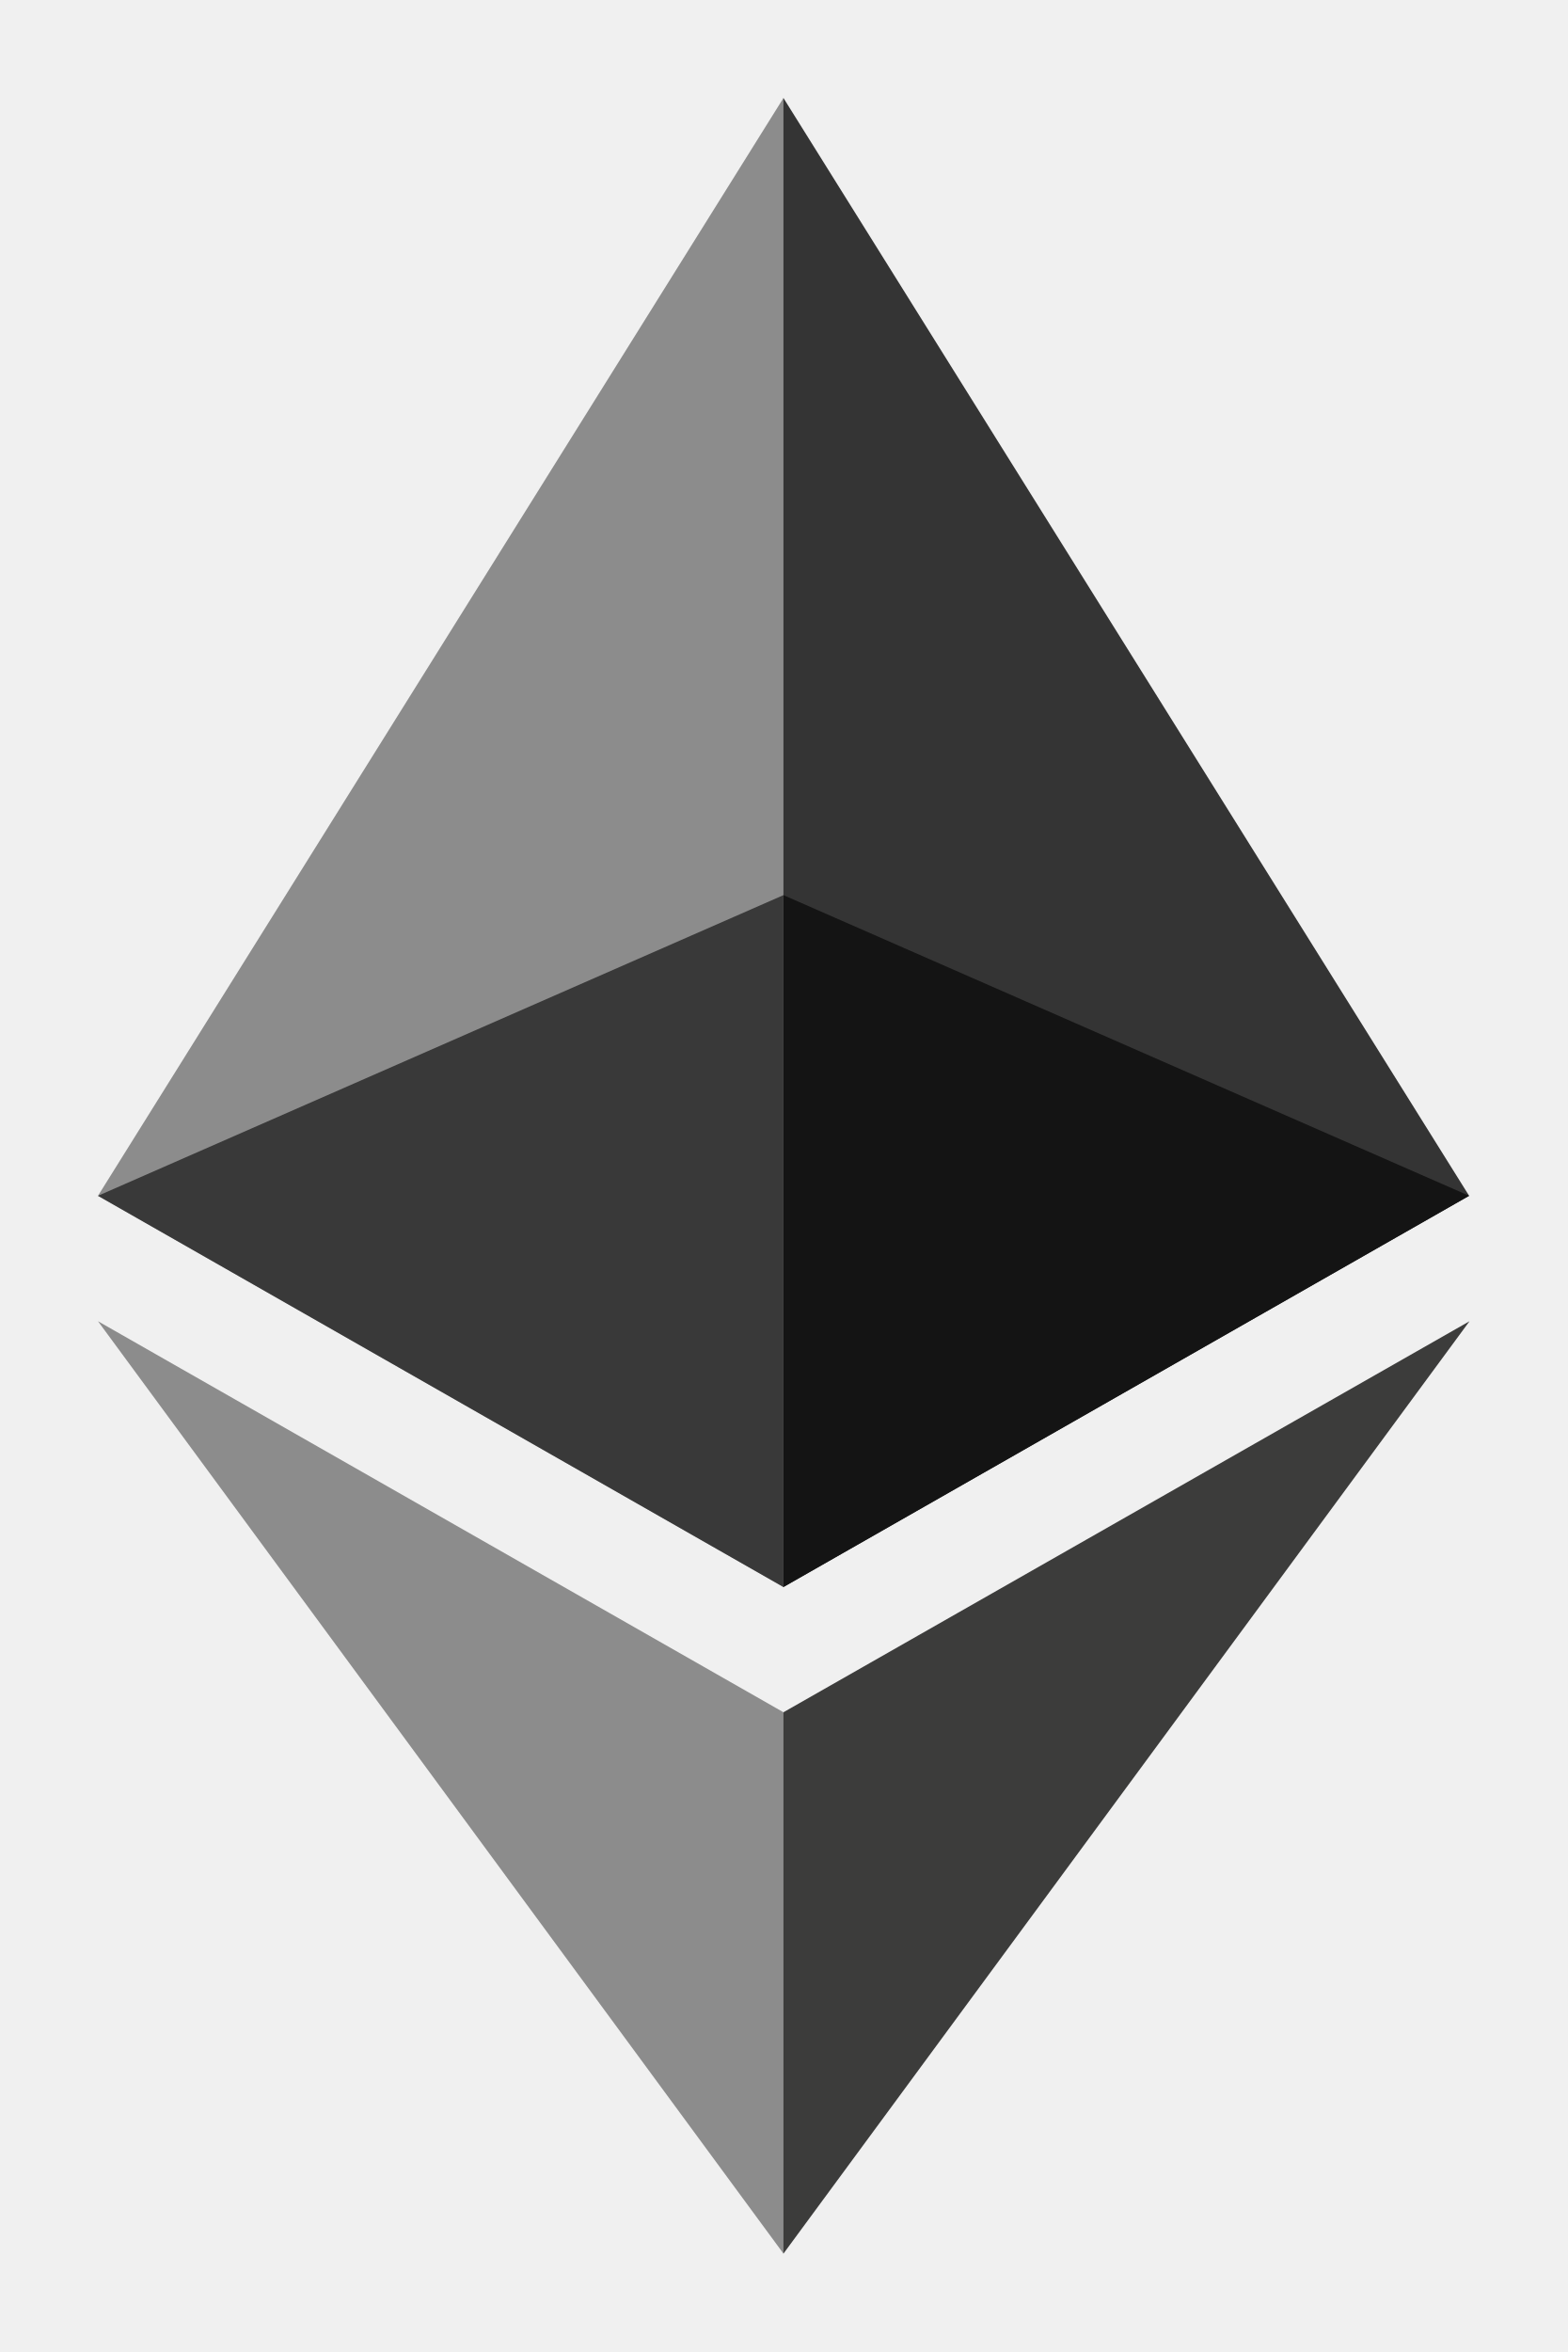
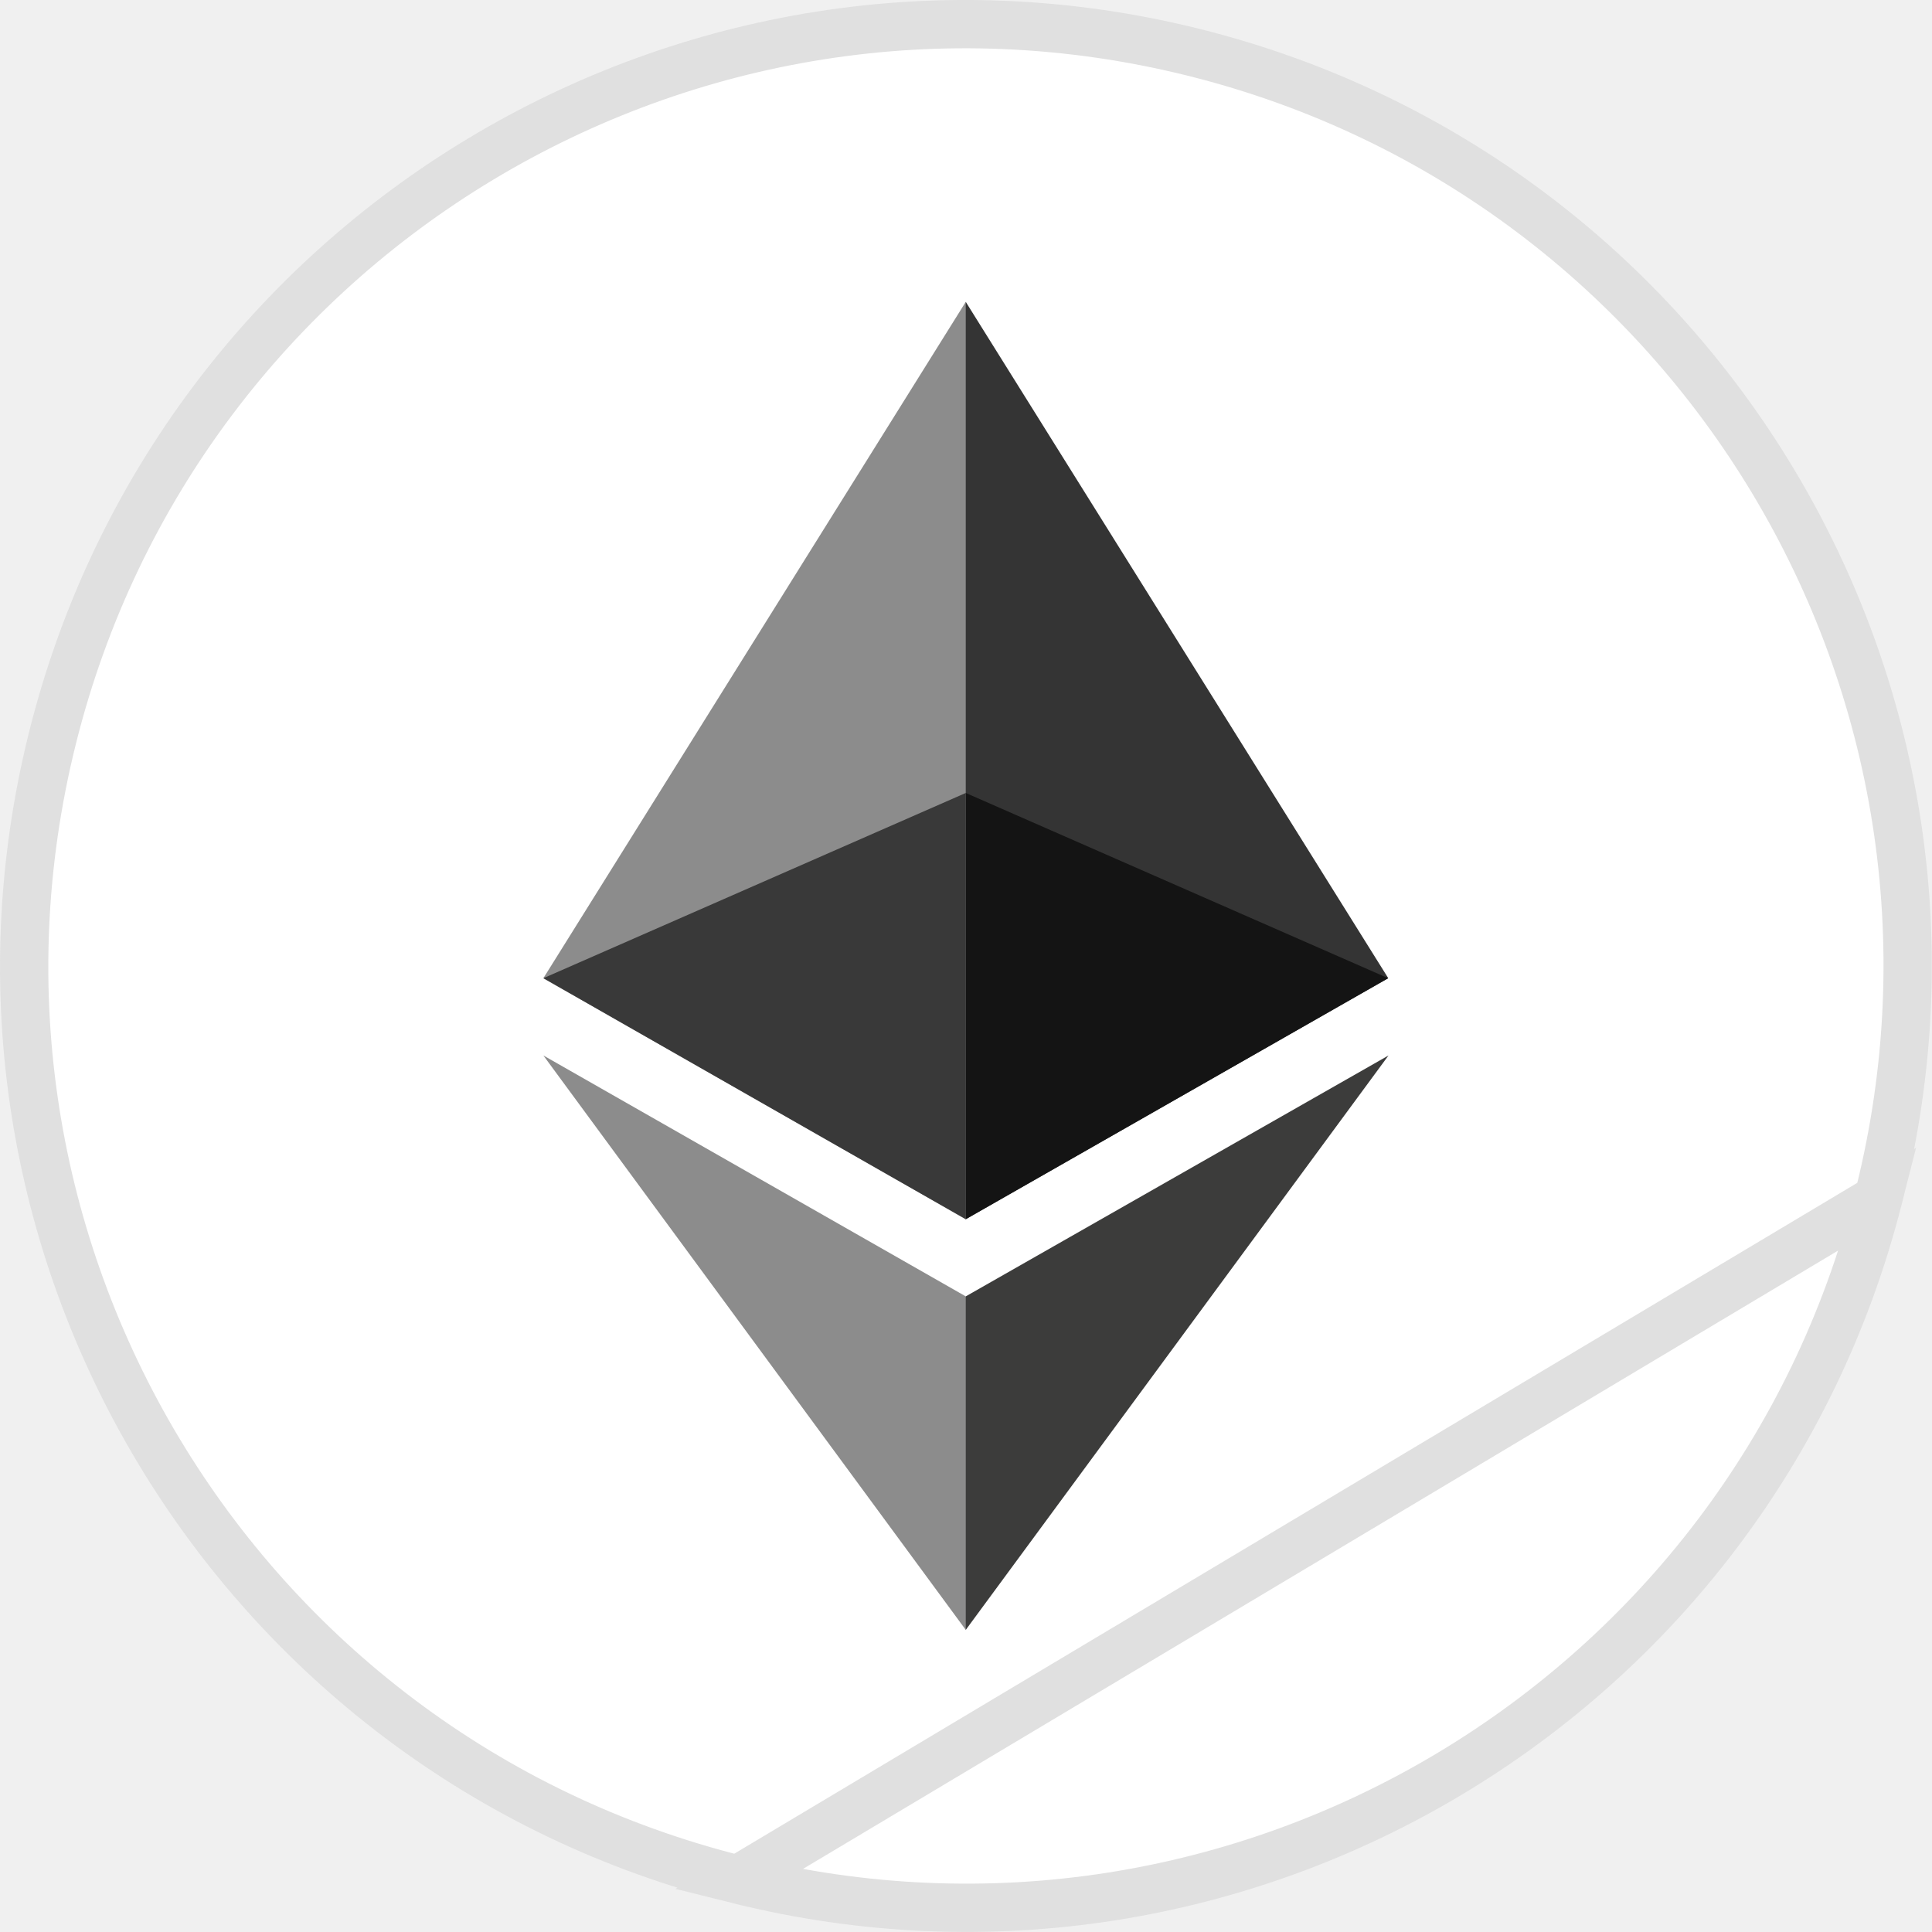
- <svg xmlns="http://www.w3.org/2000/svg" width="8" height="12" viewBox="0 0 8 12" fill="none">
-   <g id="ethereum-eth-logo" clip-path="url(#clip0_2225_44952)">
-     <g id="Layer_x0020_1">
-       <g id="_1421394342400">
-         <g id="Group">
-           <path id="Vector" d="M3.998 0.5L3.922 0.75V8.023L3.998 8.097L7.497 6.101L3.998 0.5Z" fill="#343434" />
-           <path id="Vector_2" d="M3.998 0.5L0.5 6.101L3.998 8.097V4.567V0.5Z" fill="#8C8C8C" />
-           <path id="Vector_3" d="M3.998 8.736L3.955 8.786V11.377L3.998 11.498L7.499 6.741L3.998 8.736Z" fill="#3C3C3B" />
-           <path id="Vector_4" d="M3.998 11.498V8.736L0.5 6.741L3.998 11.498Z" fill="#8C8C8C" />
-           <path id="Vector_5" d="M3.998 8.097L7.497 6.101L3.998 4.567V8.097Z" fill="#141414" />
-           <path id="Vector_6" d="M0.5 6.101L3.998 8.097V4.567L0.5 6.101Z" fill="#393939" />
-         </g>
-       </g>
+ <svg xmlns="http://www.w3.org/2000/svg" width="16" height="16" viewBox="0 0 16 16" fill="none">
+   <g clip-path="url(#clip0_5016_32872)">
+     <path d="M15.555 9.925L15.565 9.887C16.607 5.708 14.064 1.475 9.885 0.433L9.885 0.433C5.707 -0.608 1.475 1.935 0.434 6.114L0.434 6.114C-0.609 10.292 1.934 14.525 6.112 15.566L15.555 9.925ZM15.555 9.925C14.498 14.081 10.278 16.605 6.112 15.566L15.555 9.925Z" fill="white" stroke="#E0E0E0" stroke-width="0.4" />
+     <g clip-path="url(#clip1_5016_32872)">
+       <path d="M7.998 2.5L7.922 2.75V10.023L7.998 10.097L11.497 8.101L7.998 2.5Z" fill="#343434" />
+       <path d="M7.998 2.5L4.5 8.101L7.998 10.097V6.567V2.5Z" fill="#8C8C8C" />
+       <path d="M7.998 10.736L7.955 10.786V13.377L7.998 13.498L11.499 8.741L7.998 10.736Z" fill="#3C3C3B" />
+       <path d="M7.998 13.498V10.736L4.5 8.741L7.998 13.498Z" fill="#8C8C8C" />
+       <path d="M7.998 10.097L11.496 8.101L7.998 6.567V10.097Z" fill="#141414" />
+       <path d="M4.5 8.101L7.998 10.097V6.567L4.5 8.101Z" fill="#393939" />
    </g>
  </g>
  <defs>
-     <clipPath id="clip0_2225_44952">
-       <rect width="6.999" height="10.999" fill="white" transform="translate(0.499512 0.499722)" />
+     <clipPath id="clip0_5016_32872">
+       <rect width="15.998" height="16" fill="white" />
+     </clipPath>
+     <clipPath id="clip1_5016_32872">
+       <rect width="6.999" height="10.999" fill="white" transform="translate(4.49951 2.49969)" />
    </clipPath>
  </defs>
</svg>
